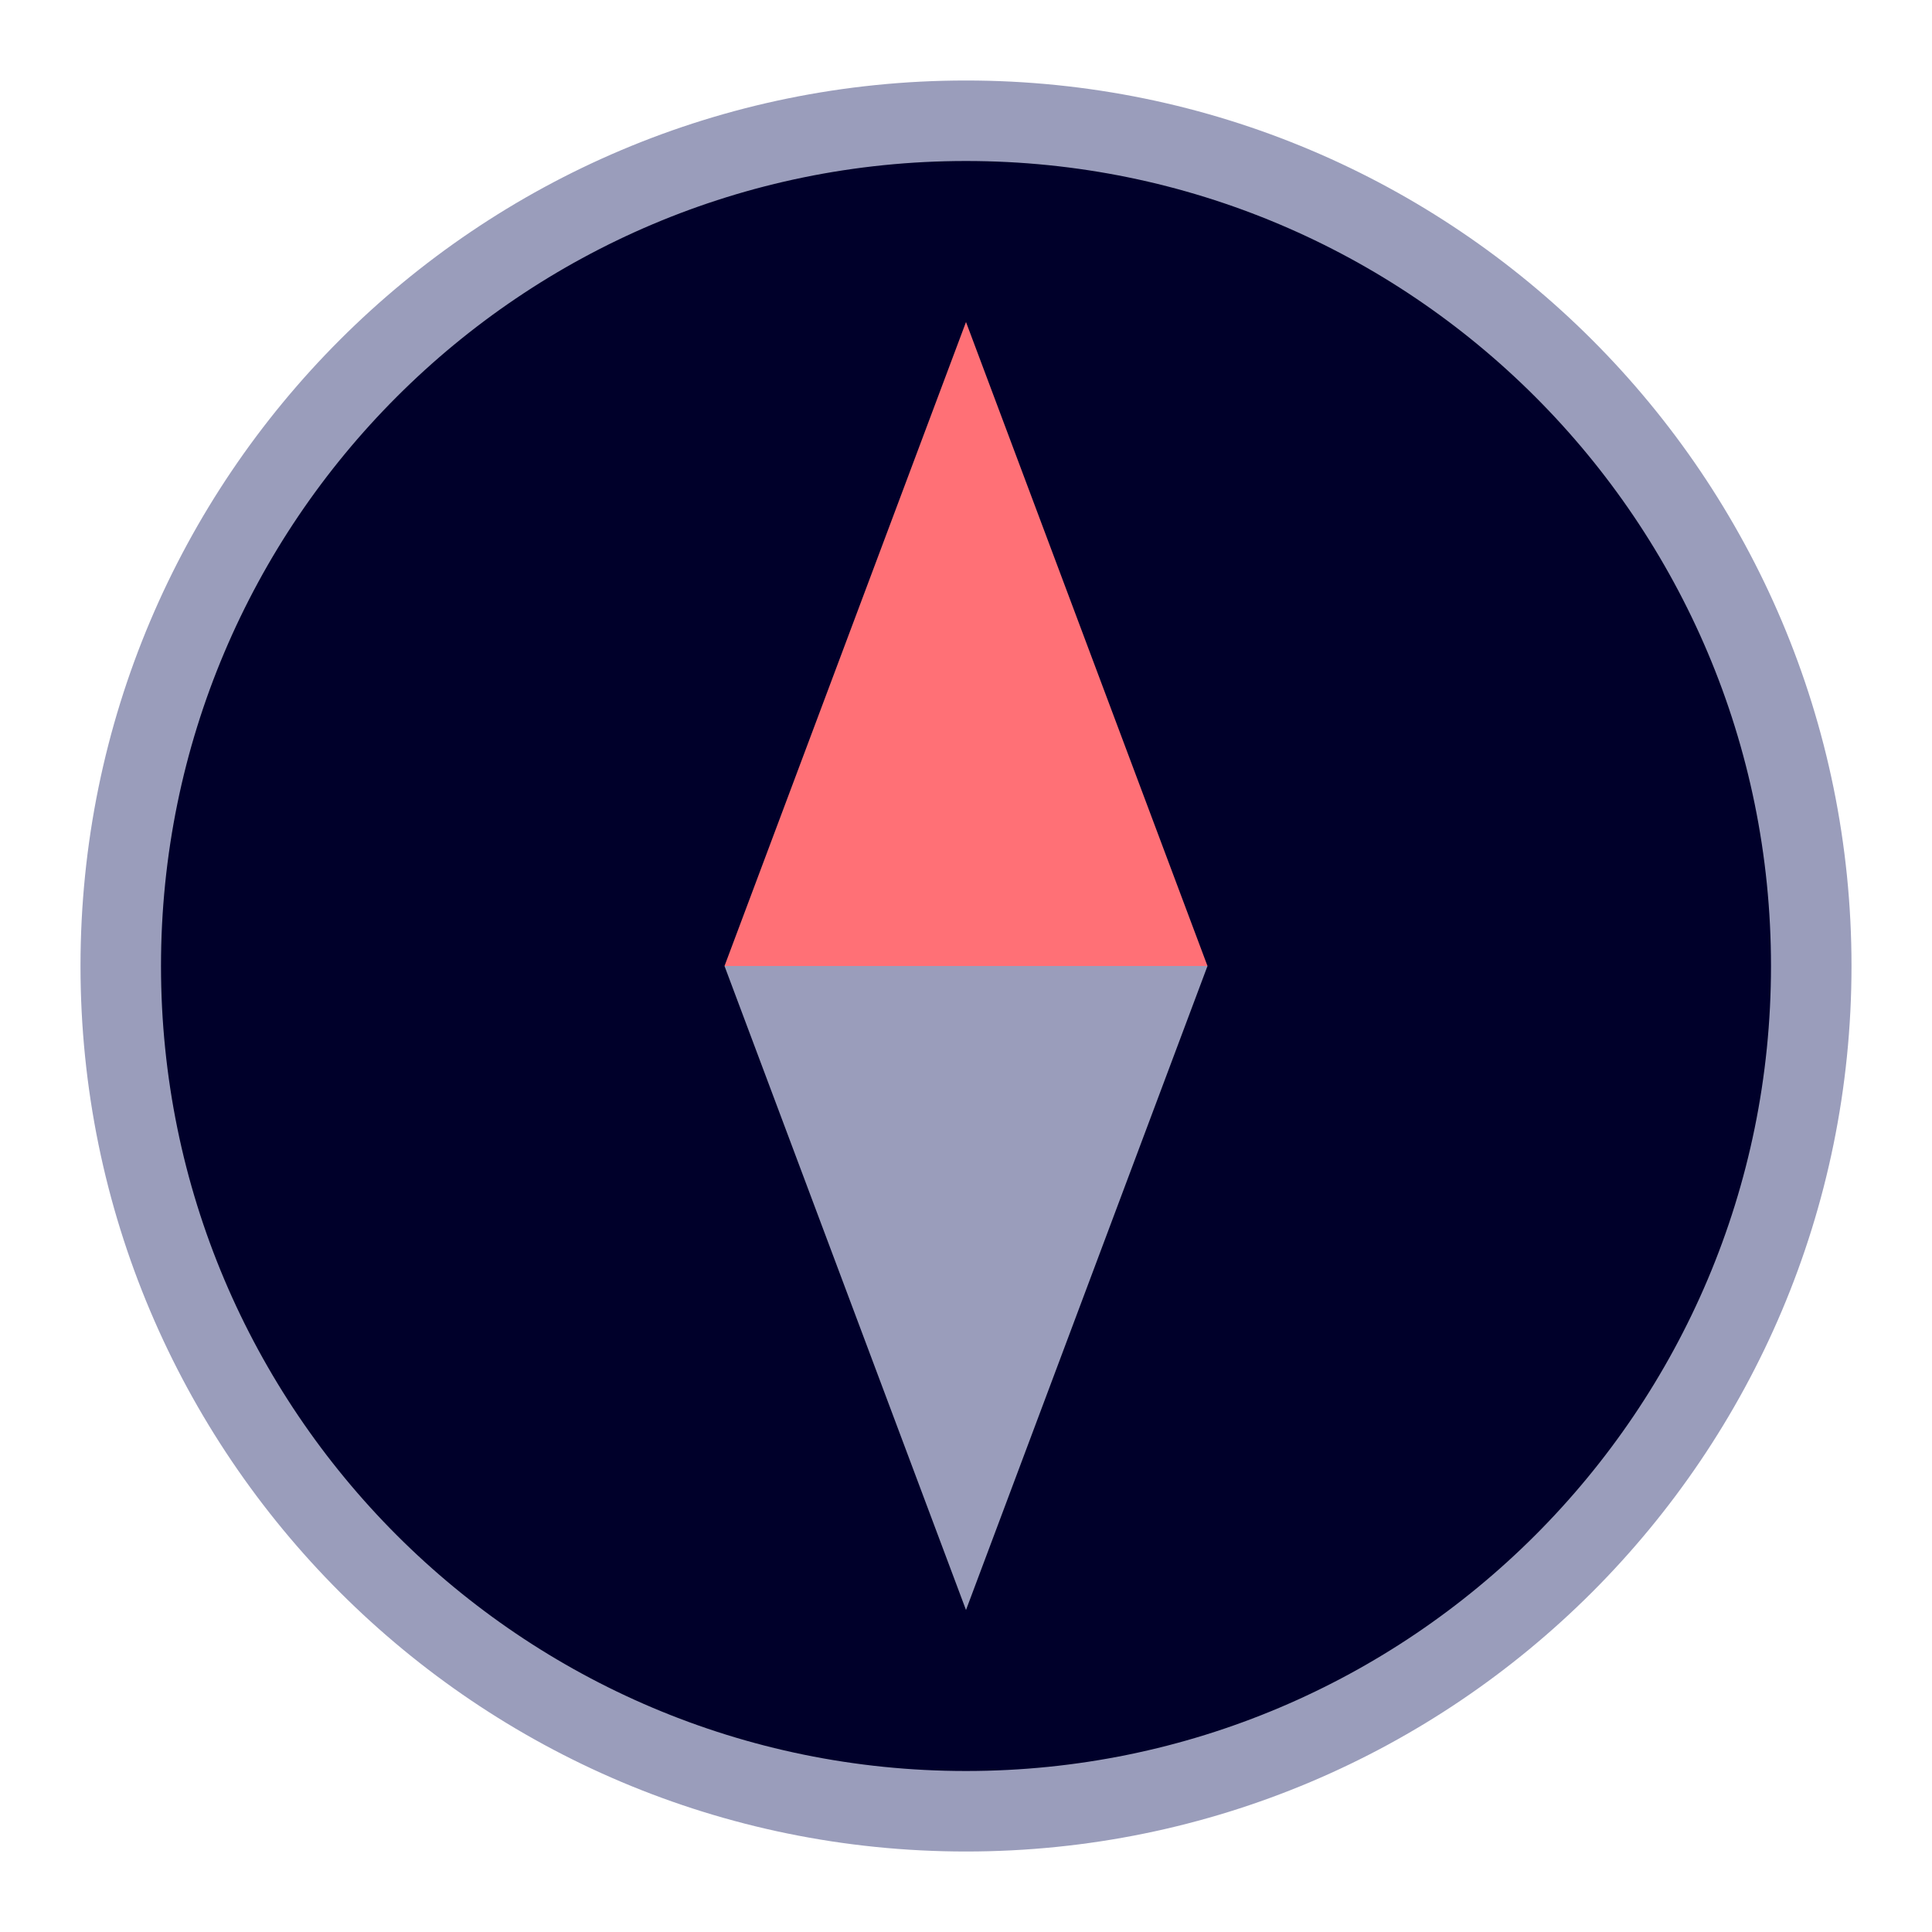
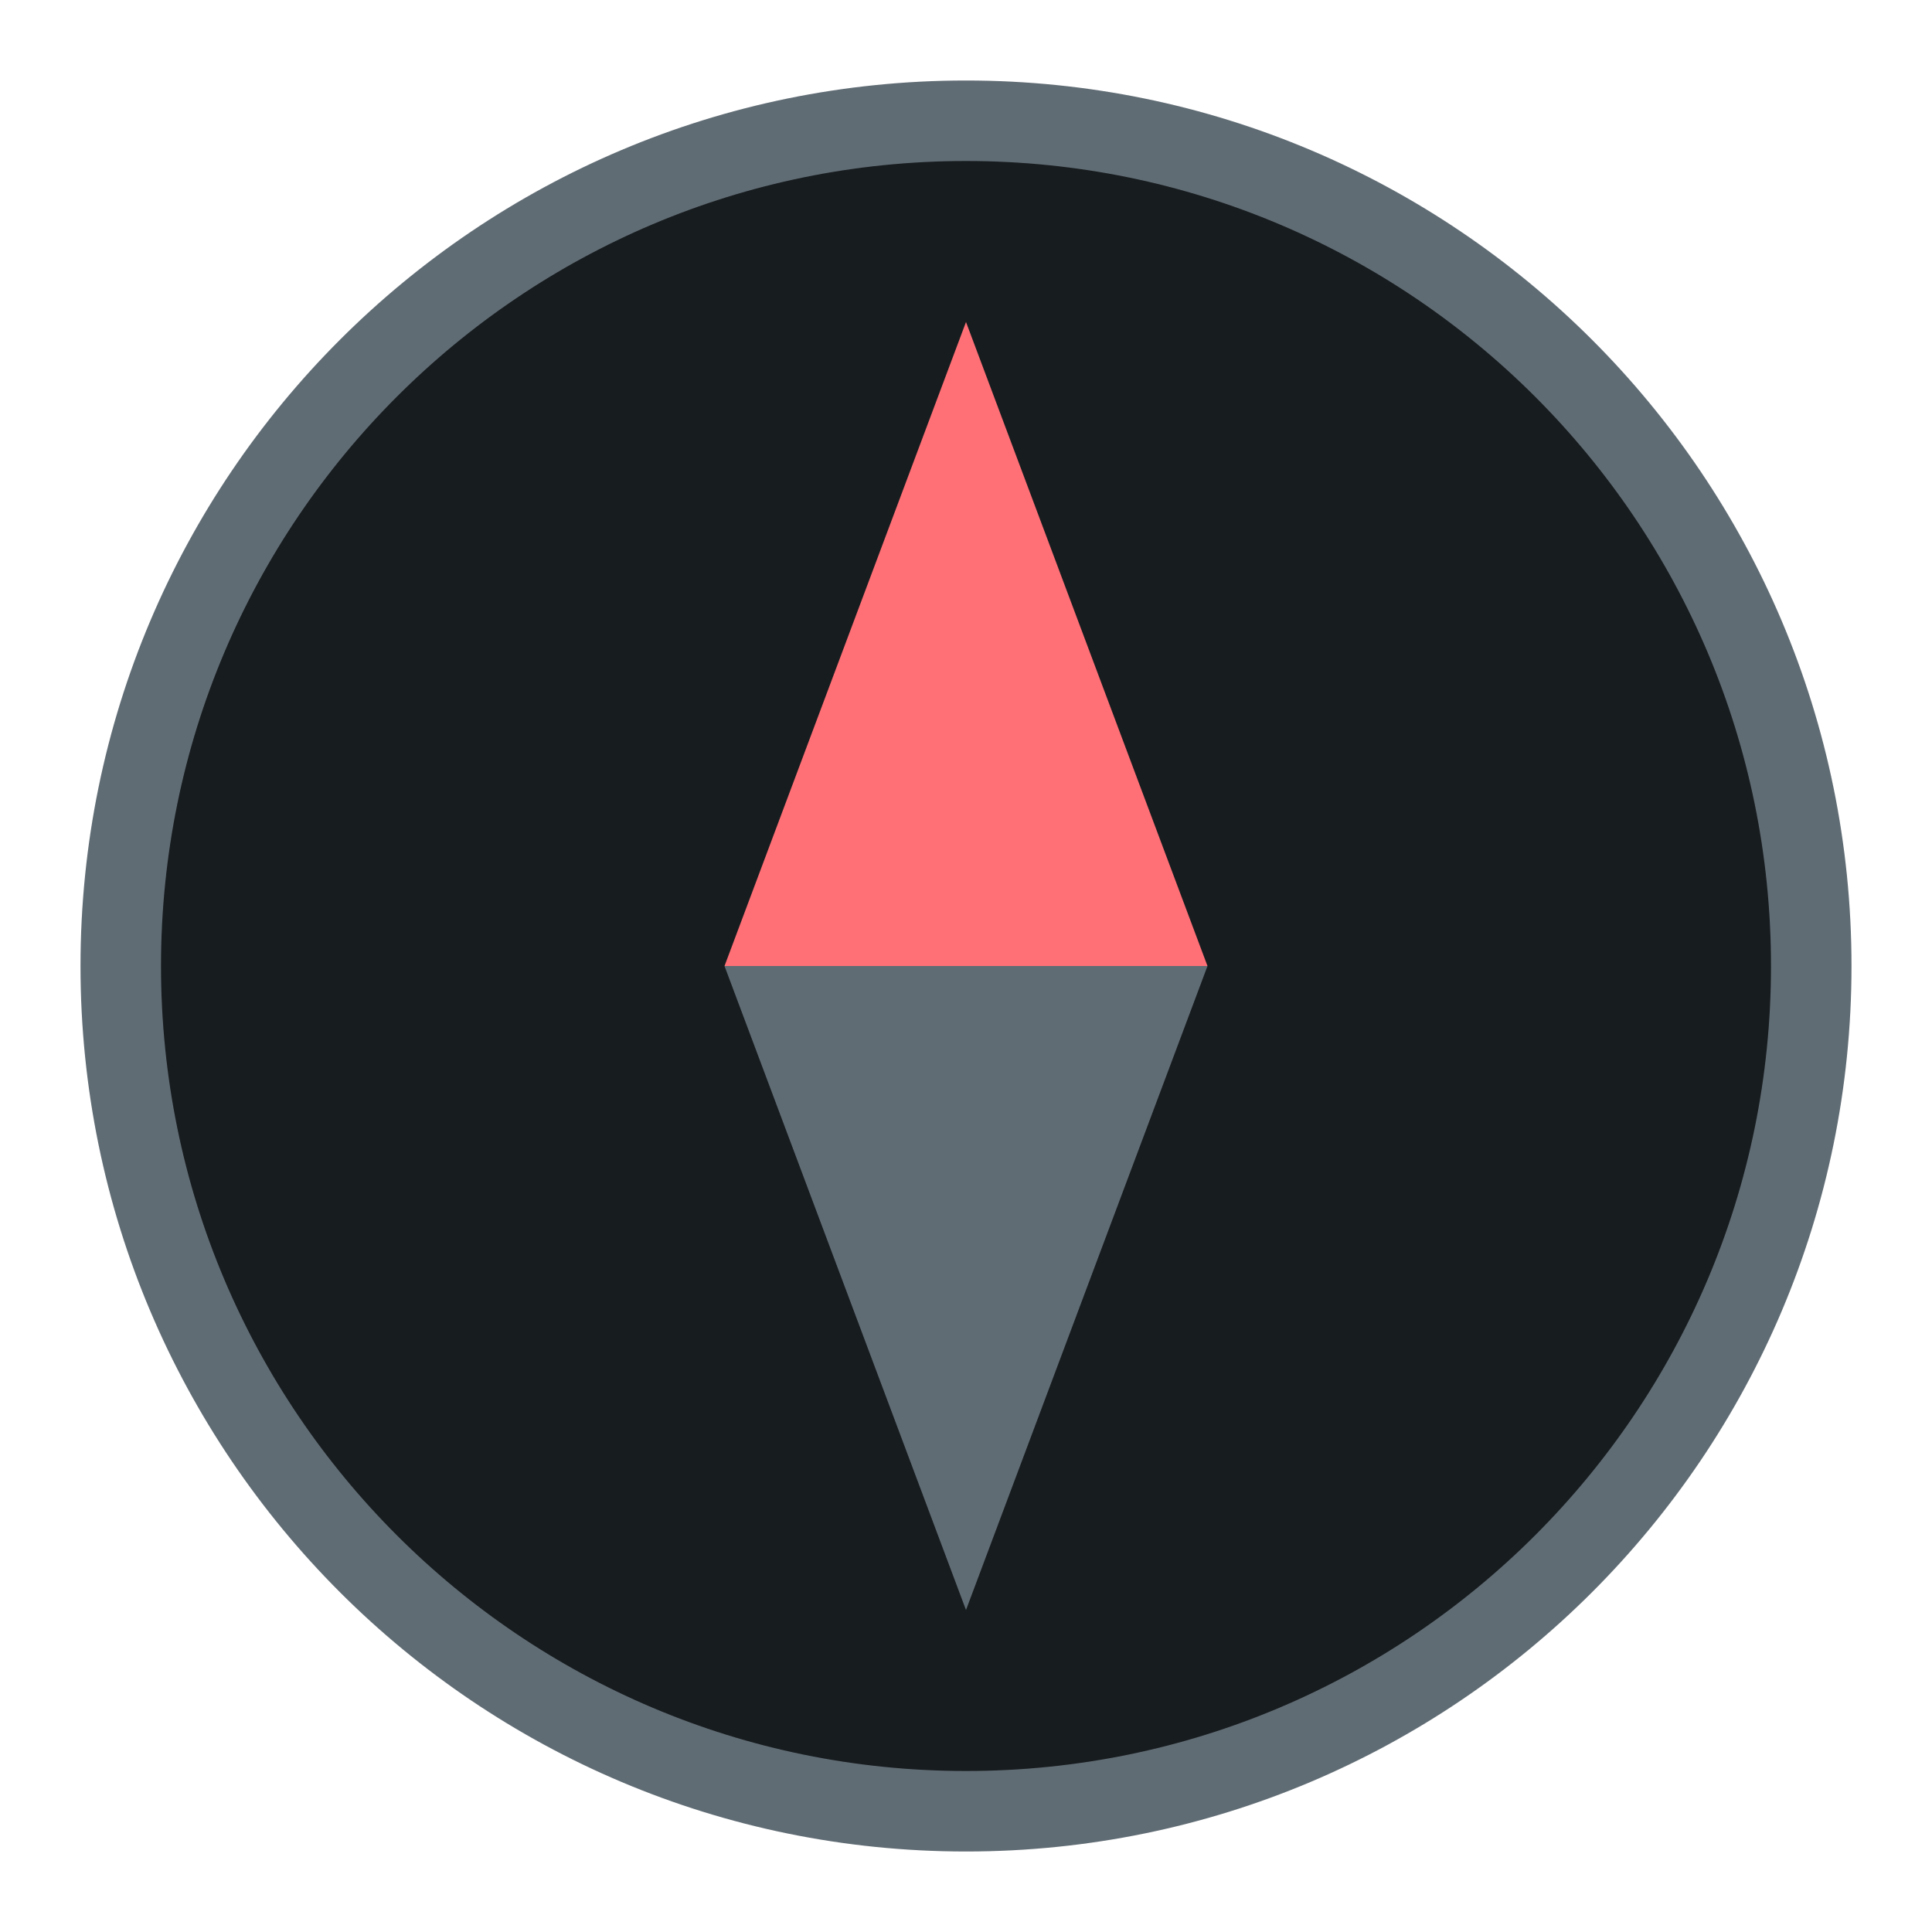
<svg xmlns="http://www.w3.org/2000/svg" viewBox="0 0 48 48">
-   <circle cx="24" cy="24" r="21" fill="#00002a" stroke="#9a9dbb" stroke-width="2" />
+   <circle cx="24" cy="24" r="21" fill="#171c1f" stroke="#606c74" stroke-width="2" />
  <path d="M24 8 30 24H18Z" fill="#ff7076" />
-   <path d="M24 40 18 24H30Z" fill="#9a9dbb" />
+   <path d="M24 40 18 24H30Z" fill="#606c74" />
</svg>
